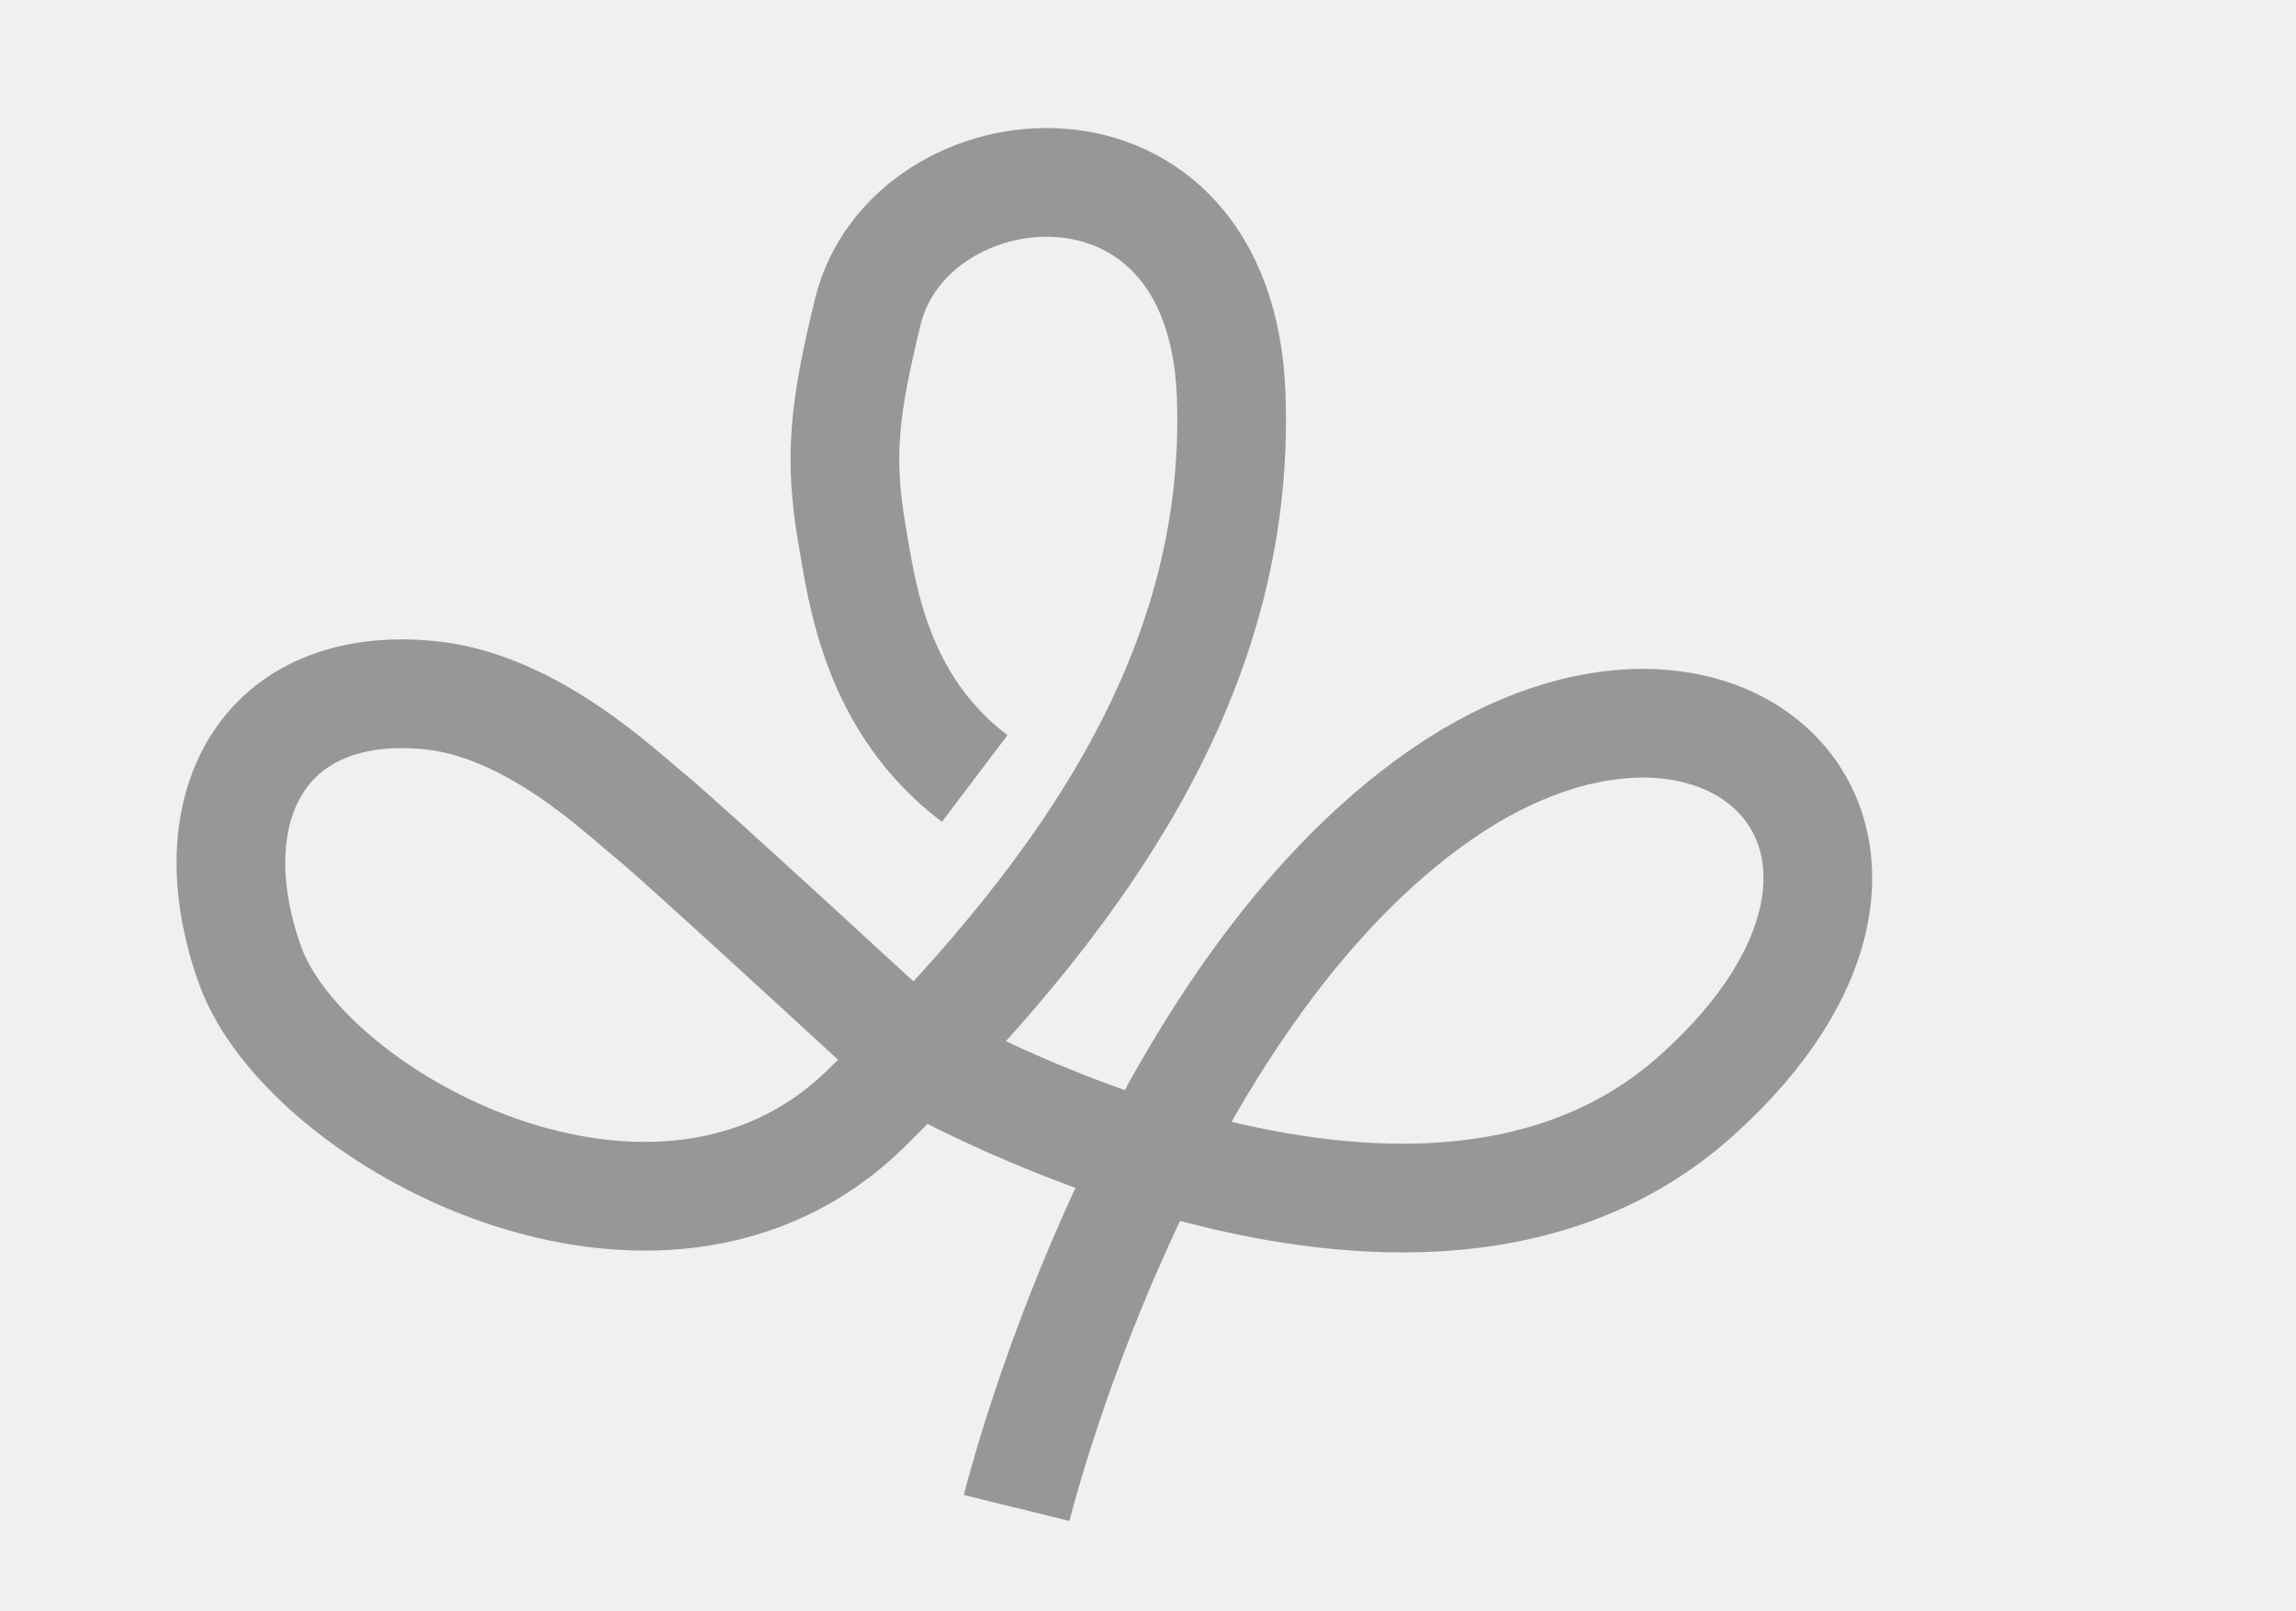
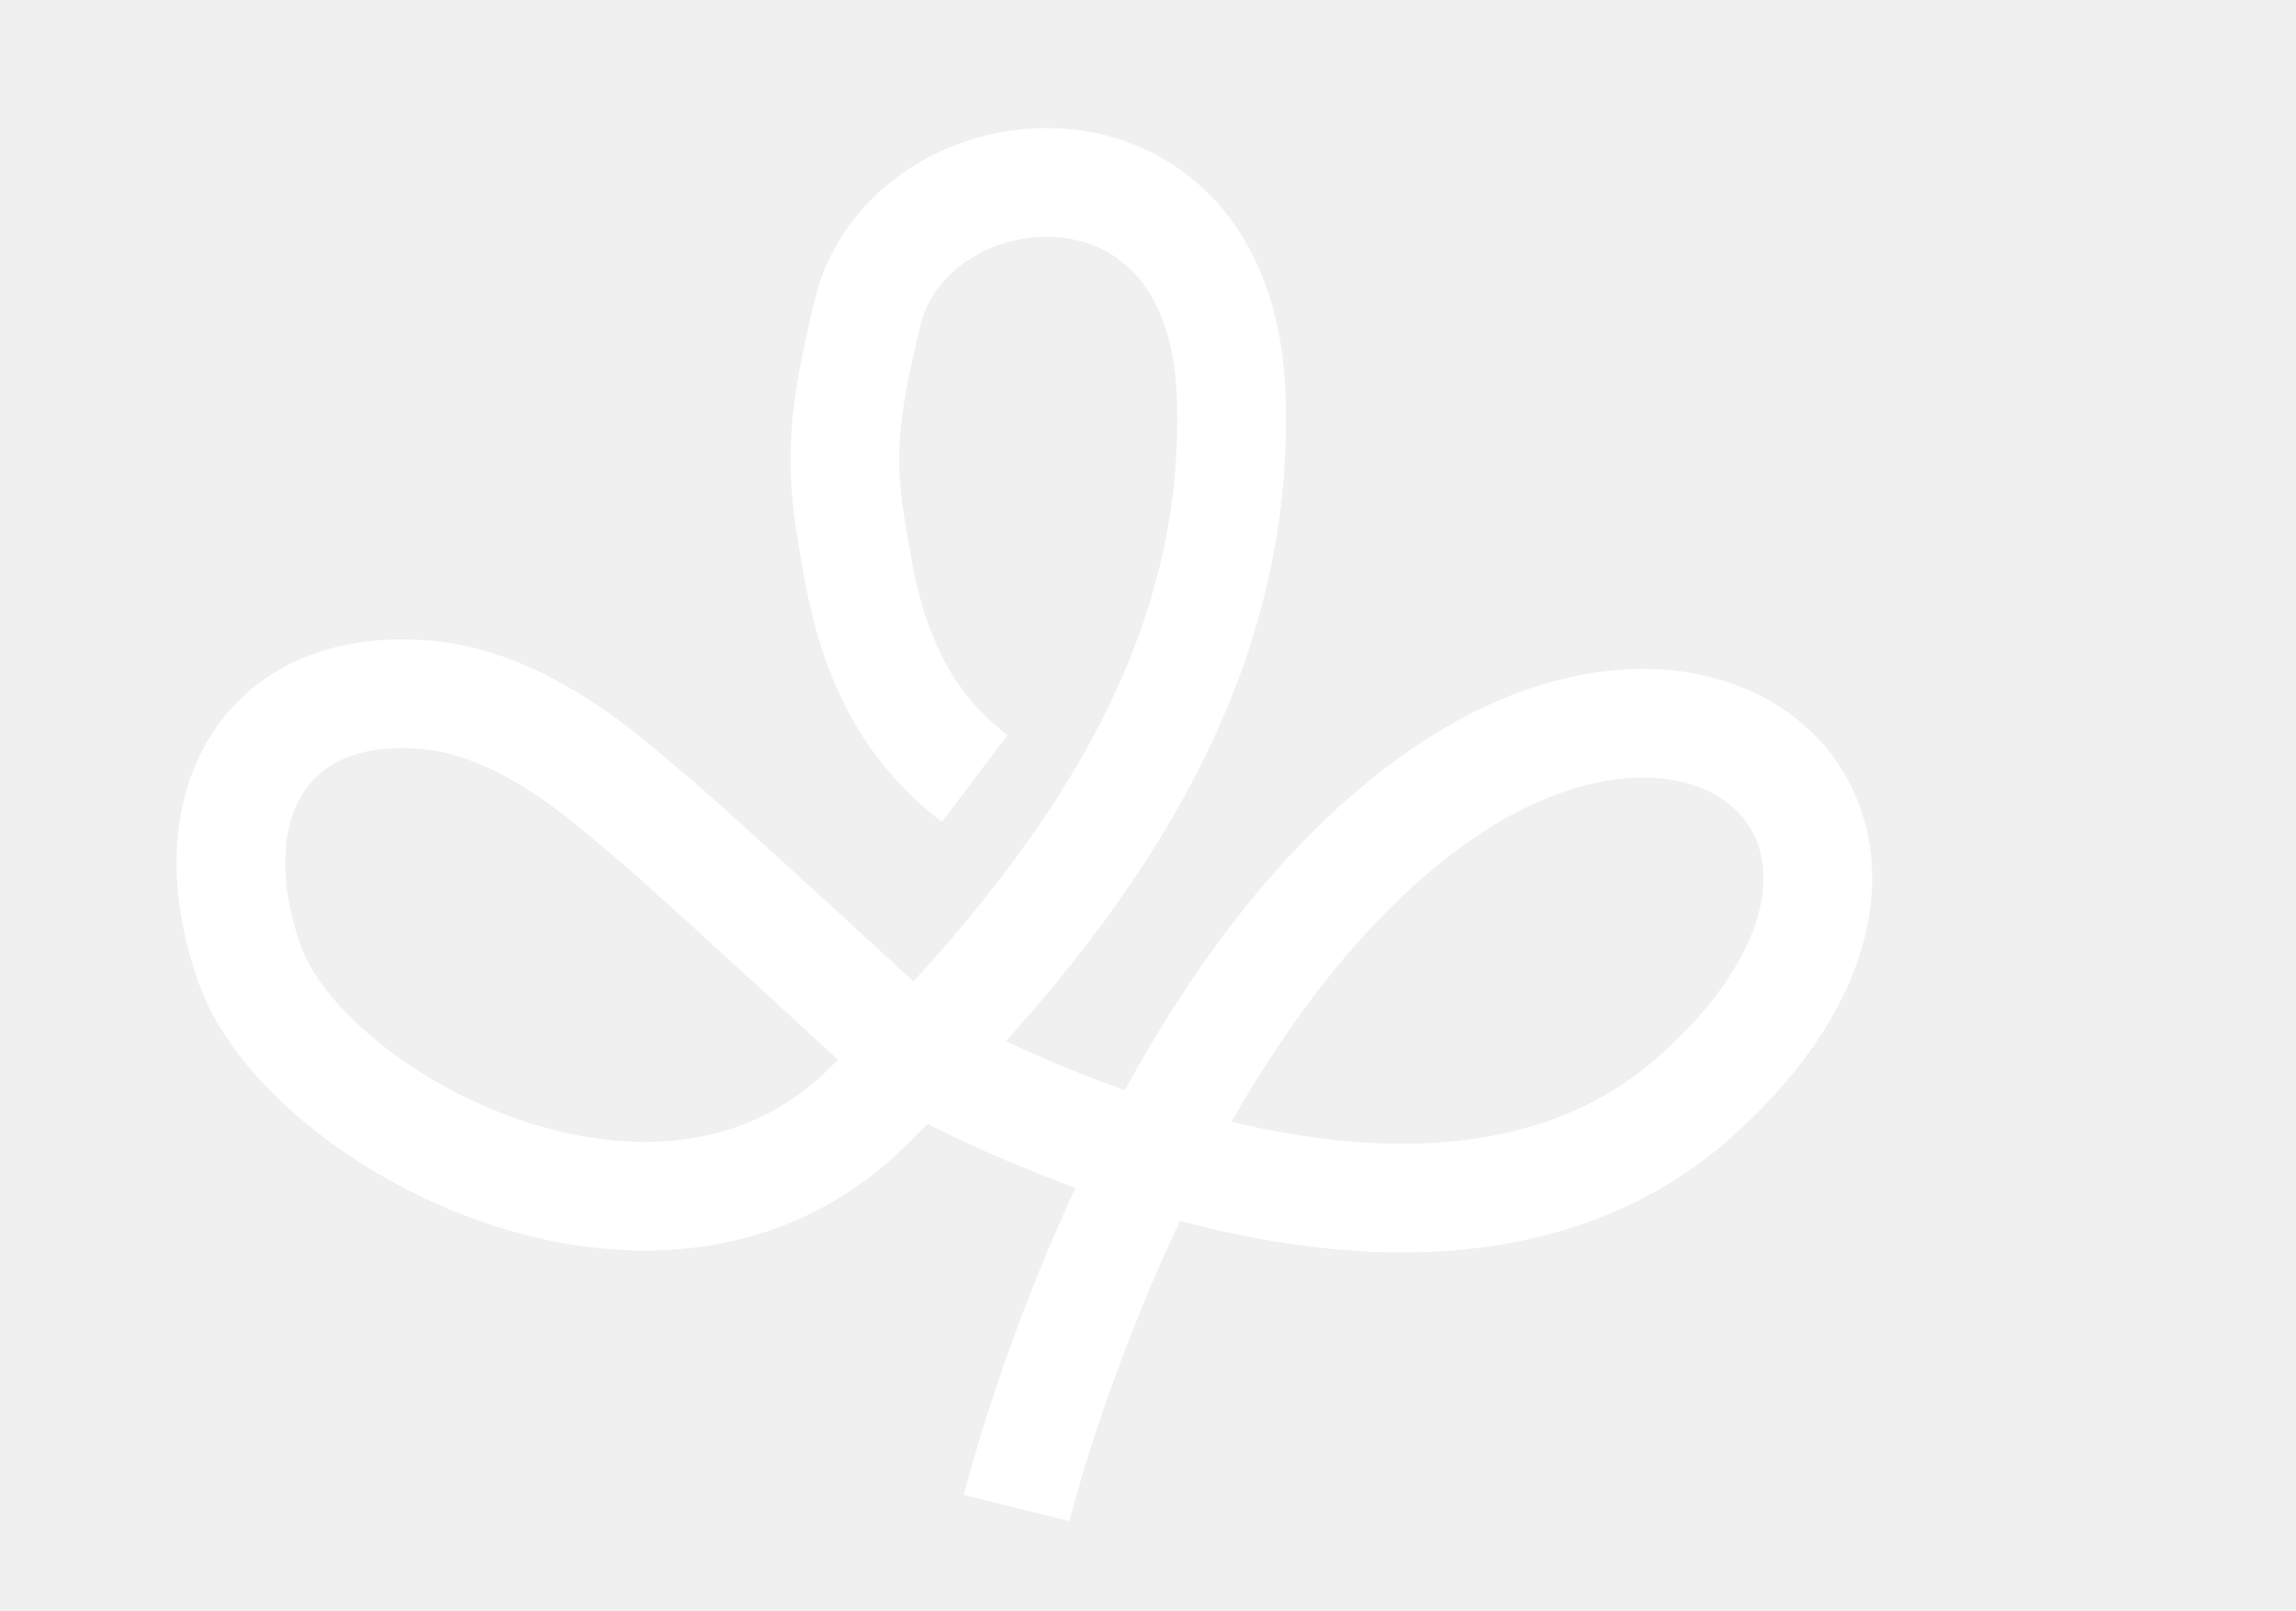
<svg xmlns="http://www.w3.org/2000/svg" width="697px" height="489px" viewBox="0 0 697 489" version="1.1">
  <g id="Page-1" stroke="none" stroke-width="1" fill="none" fill-rule="evenodd">
-     <path d="M308.621,457.746 C308.621,457.746 345.277,308.674 433.734,243.845 C522.191,179.016 600.448,255.963 514.961,332.603 C429.475,409.243 276.91,319.972 276.91,319.972 C276.91,319.972 206.708,255.197 197.398,247.68 C188.088,240.164 161.283,214.053 130.402,211.019 C79.484,206.016 59.017,245.763 75.909,292.971 C92.801,340.178 200.363,397.99 262.997,336.385 C325.631,274.78 376.964,206.291 373.748,119.868 C370.533,33.445 276.007,43.118 263.441,94.659 C256.294,123.977 254.589,138.609 258.639,162.259 C261.709,180.187 265.905,213.627 295.894,236.314" id="Path-1" stroke="#979797" stroke-width="33" />
+     <path d="M308.621,457.746 C308.621,457.746 345.277,308.674 433.734,243.845 C522.191,179.016 600.448,255.963 514.961,332.603 C429.475,409.243 276.91,319.972 276.91,319.972 C276.91,319.972 206.708,255.197 197.398,247.68 C188.088,240.164 161.283,214.053 130.402,211.019 C79.484,206.016 59.017,245.763 75.909,292.971 C92.801,340.178 200.363,397.99 262.997,336.385 C325.631,274.78 376.964,206.291 373.748,119.868 C370.533,33.445 276.007,43.118 263.441,94.659 C256.294,123.977 254.589,138.609 258.639,162.259 C261.709,180.187 265.905,213.627 295.894,236.314" id="Path-1" stroke="#fff" stroke-width="33" />
  </g>
</svg>
